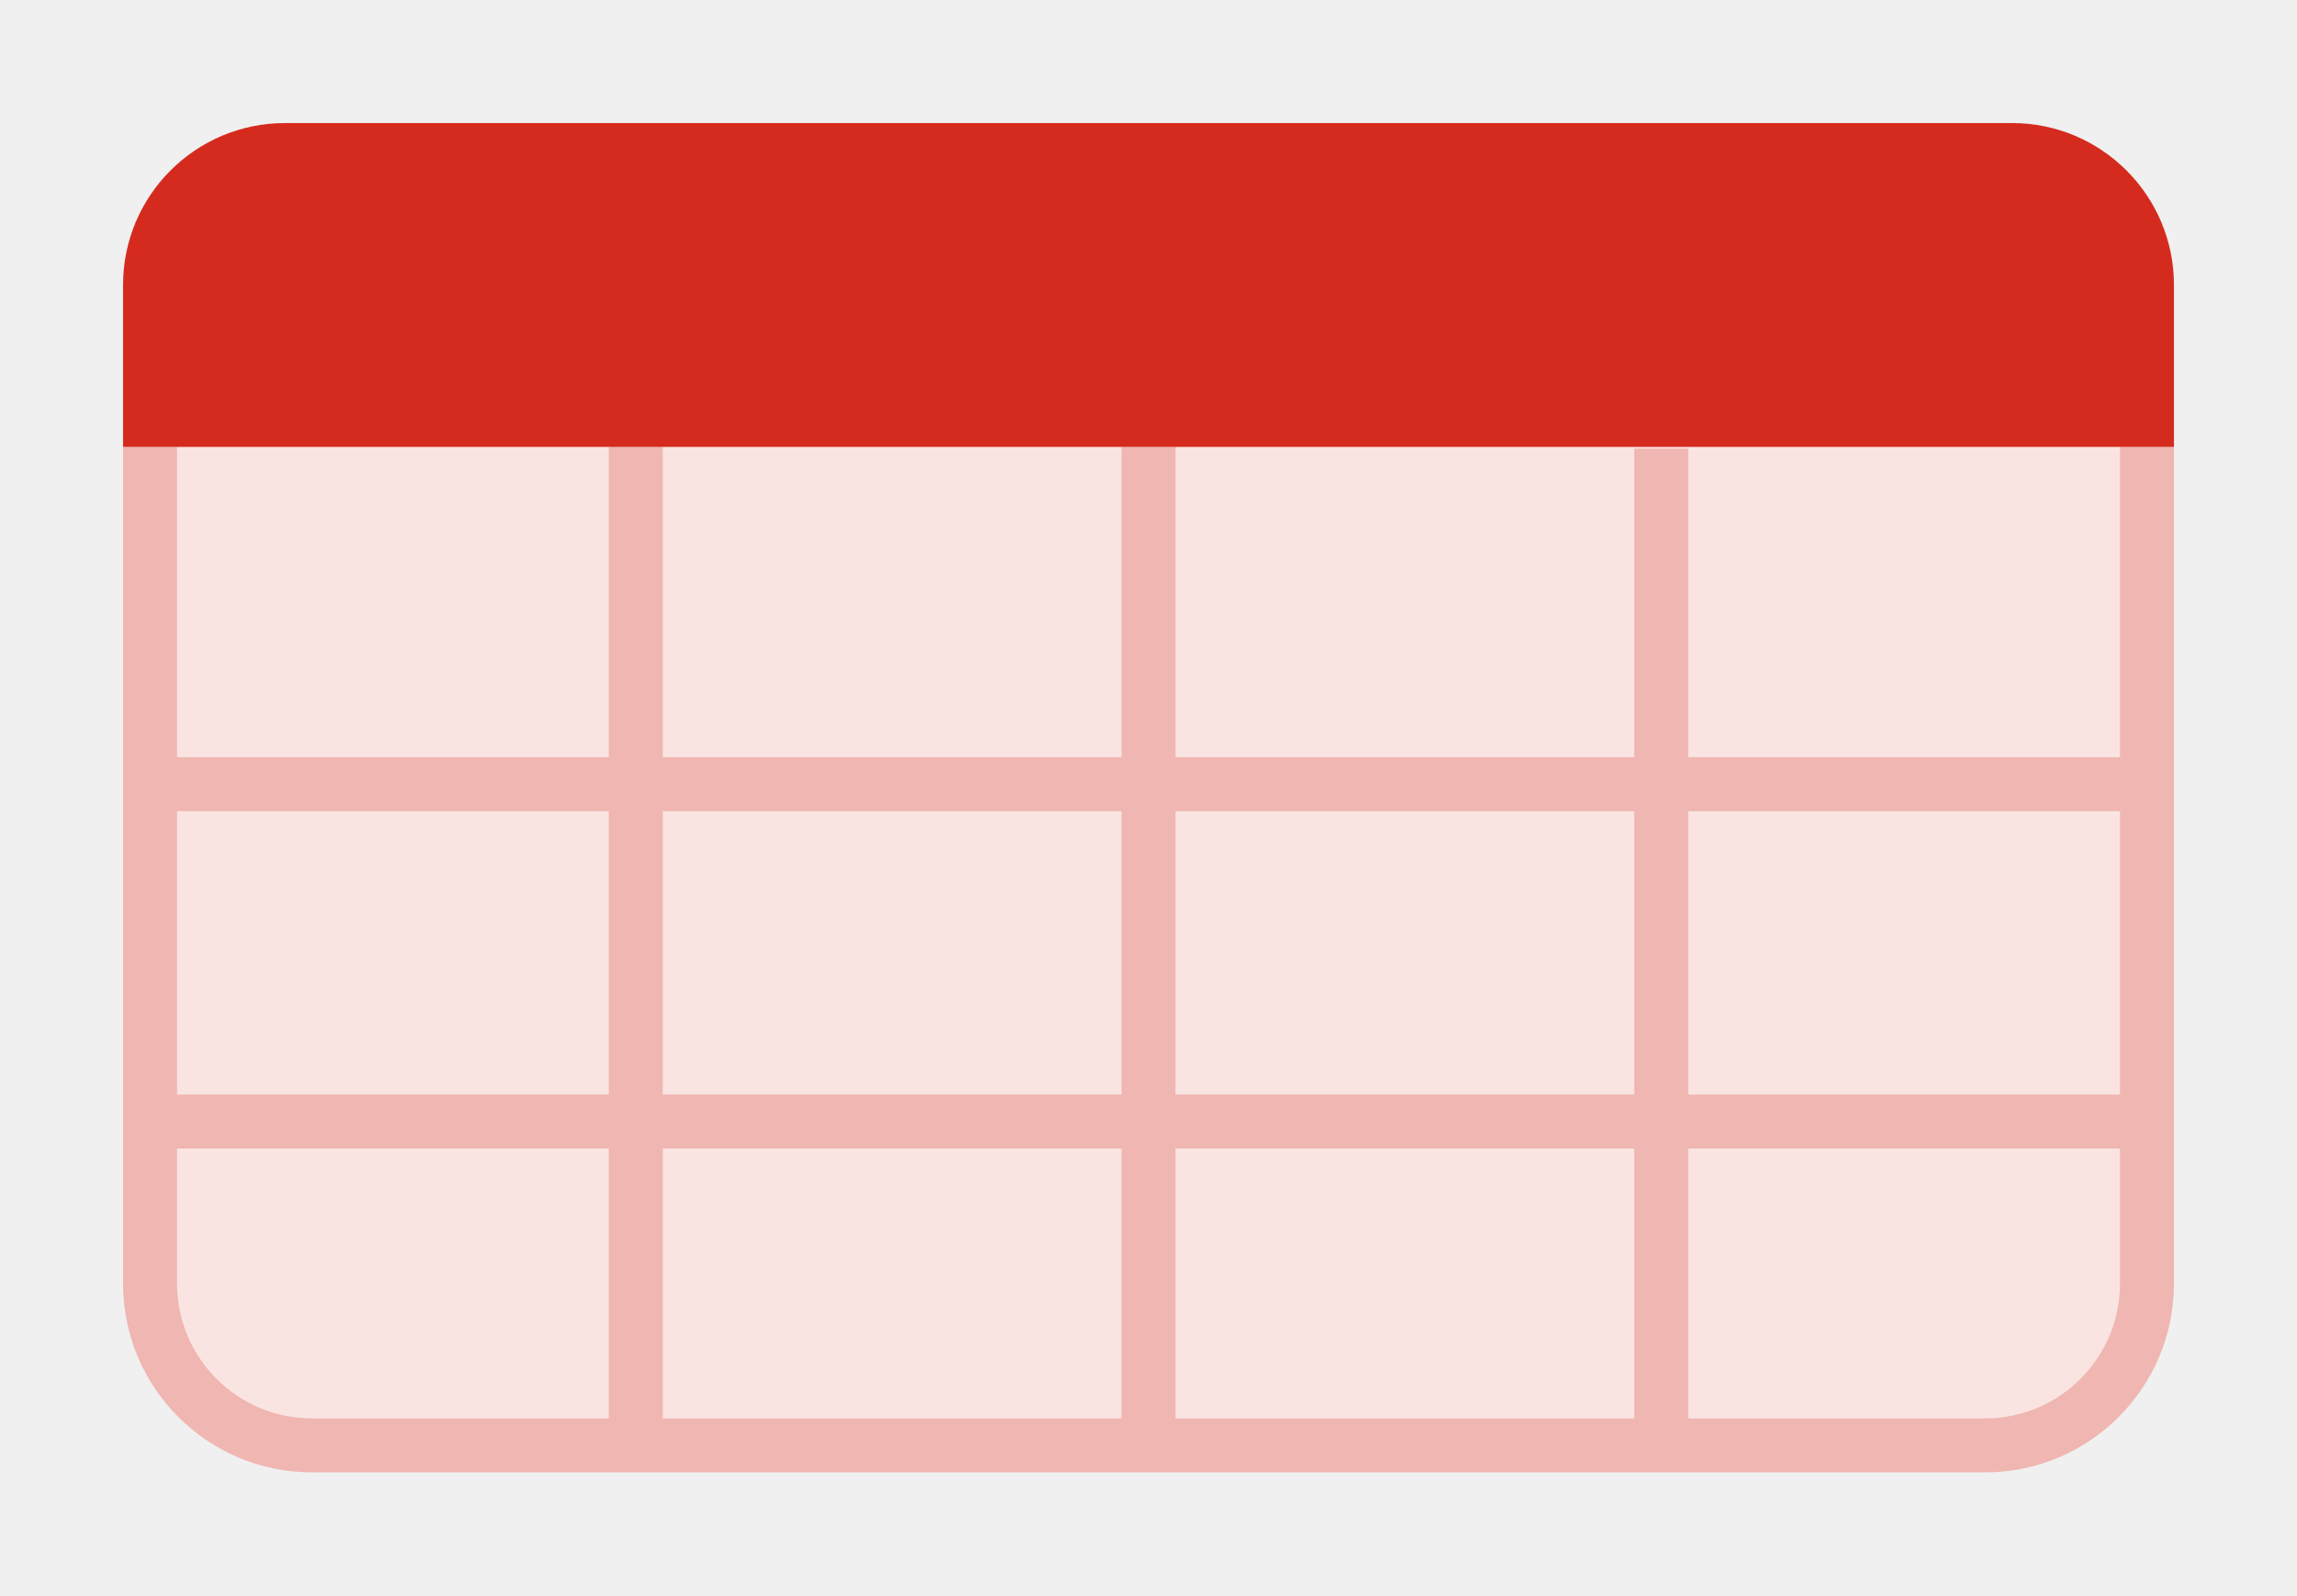
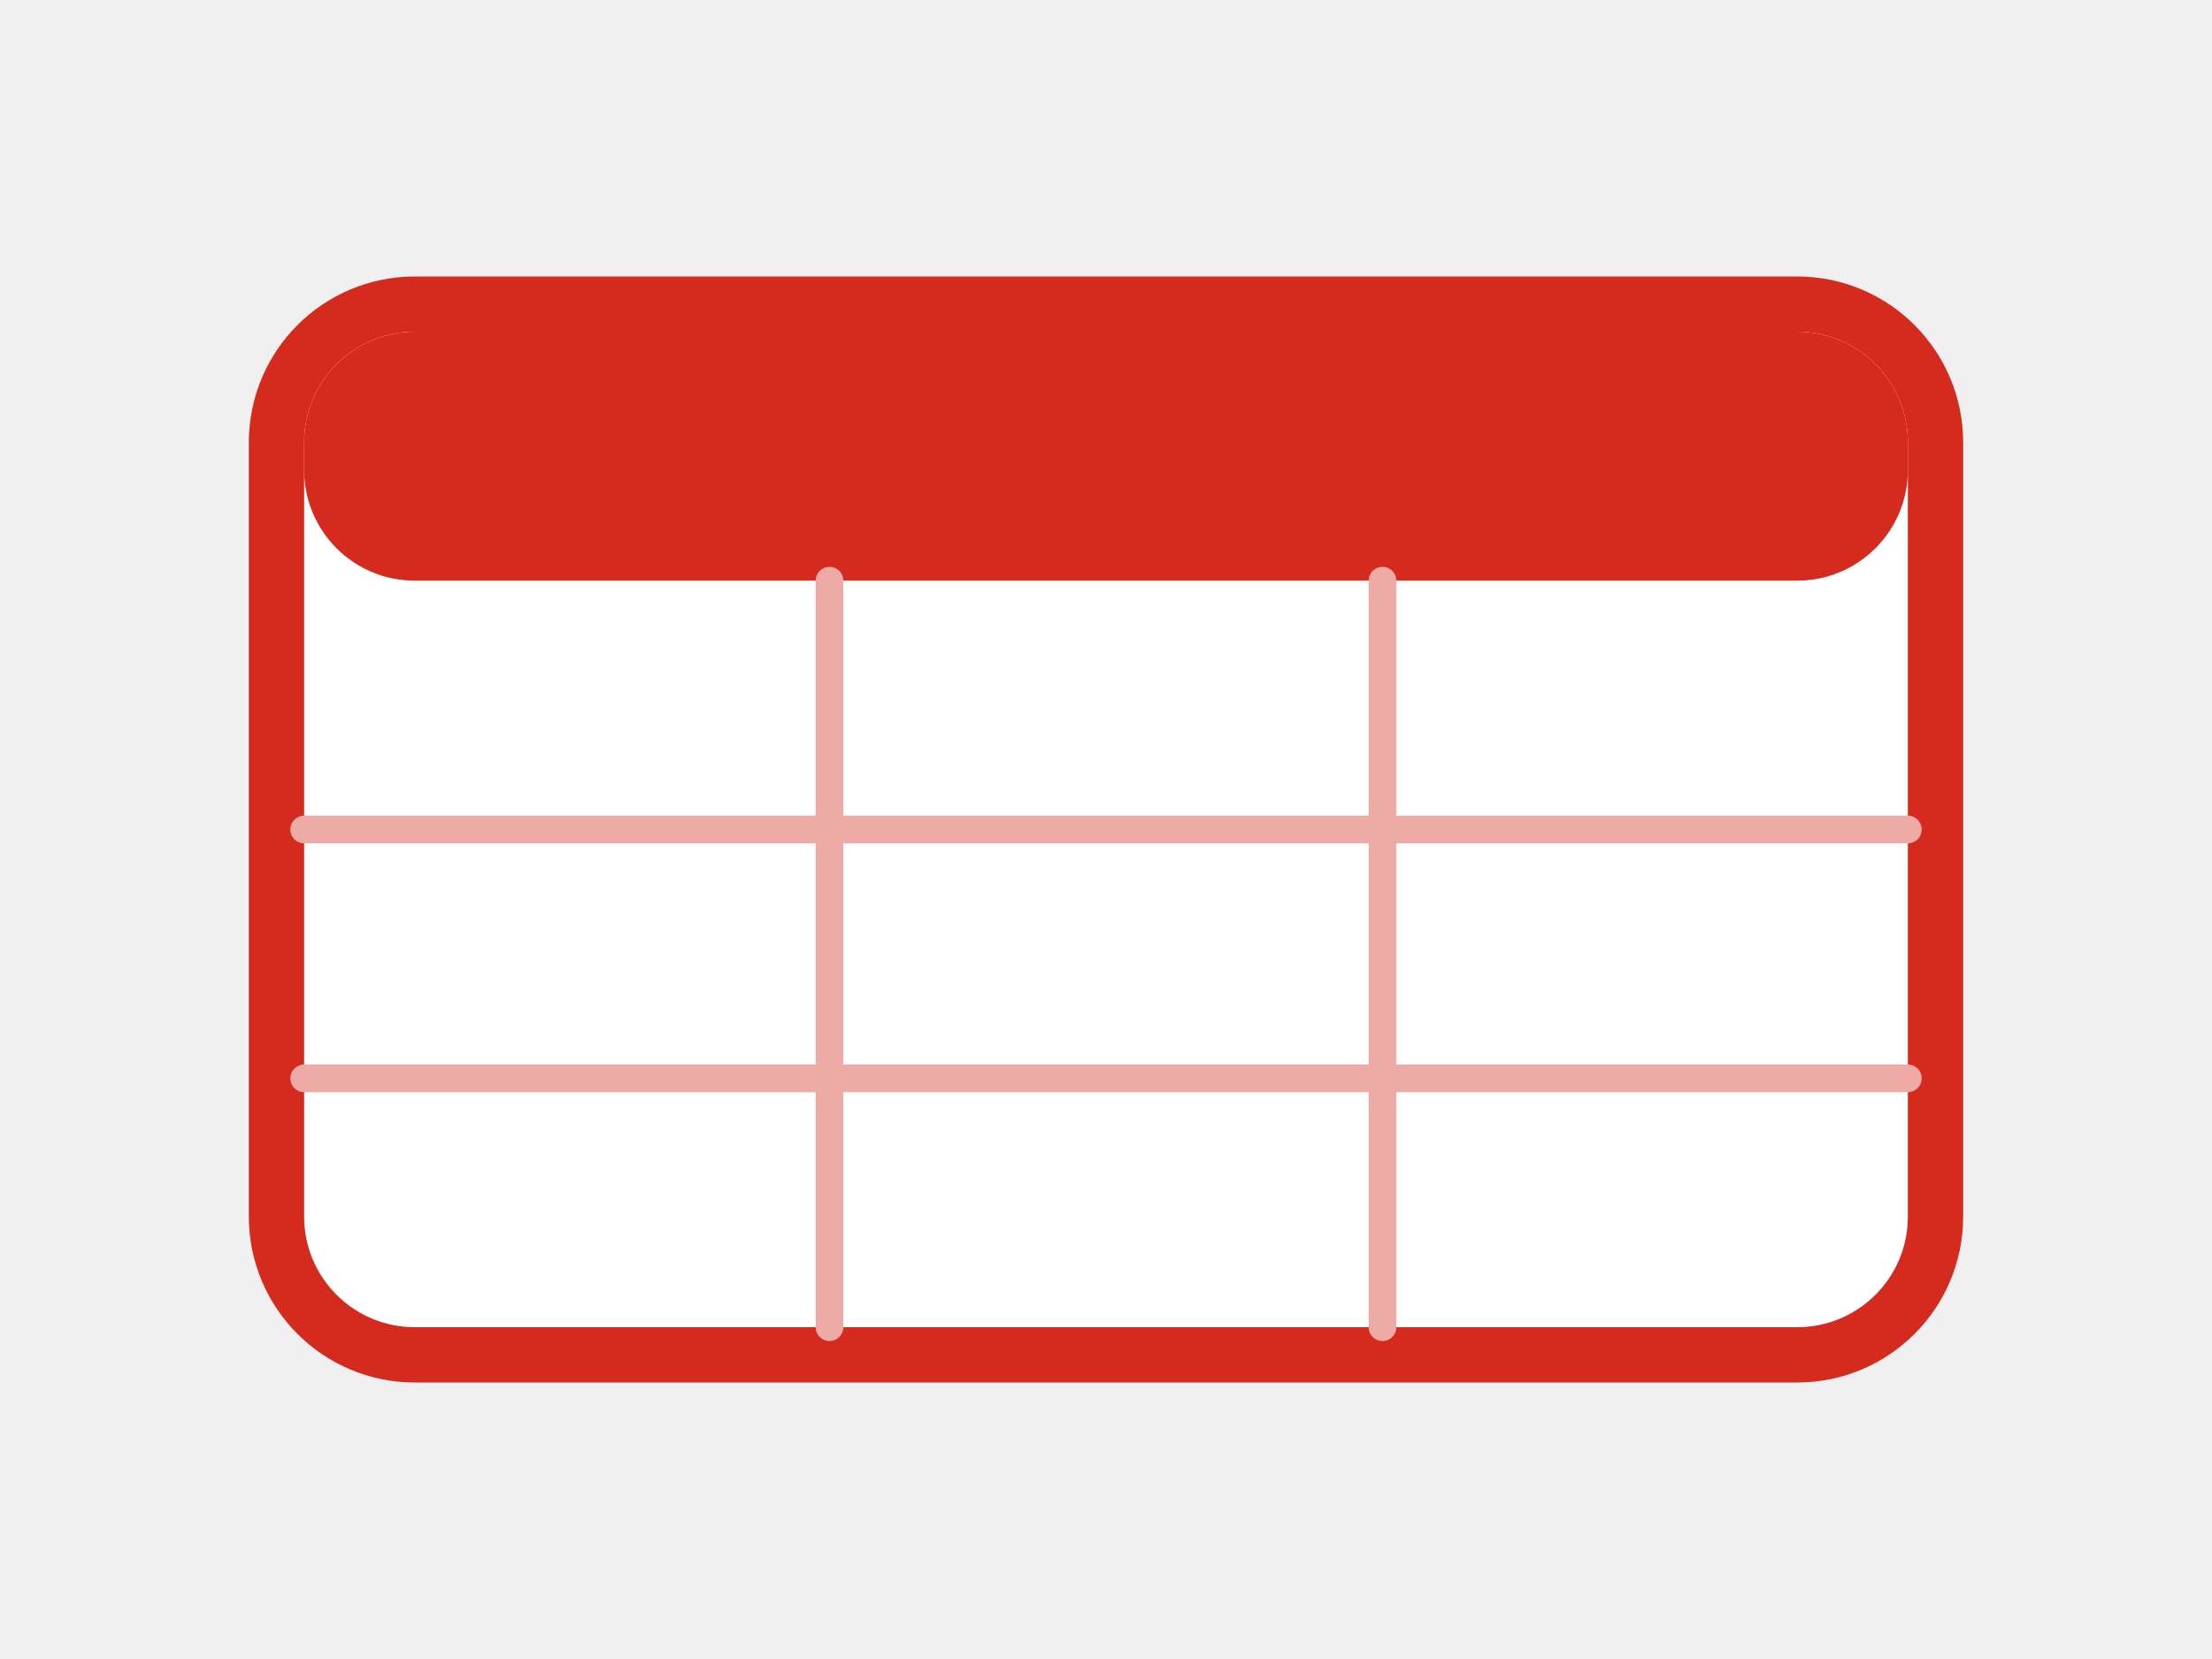
- <svg xmlns="http://www.w3.org/2000/svg" viewBox="14.88 42.88 170.24 118.24" fill="none">
-   <path fill="#fae4e2" d="M24 76H176V138C176 145.732 169.732 152 162 152H38C30.268 152 24 145.732 24 138V76Z" />
-   <path fill="#D52B1E" d="M24 64C24 57.373 29.373 52 36 52H164C170.627 52 176 57.373 176 64V76H24V64Z" />
-   <mask fill="white" id="path-3-inside-1_4412_3211">
-     <path d="M28 138C28 143.523 32.477 148 38 148H162C167.523 148 172 143.523 172 138V76H176V138C176 145.732 169.732 152 162 152H38C30.268 152 24 145.732 24 138V76H28V138Z" />
-     <path d="M26 99H174V103H26V99Z" />
-     <path d="M27 124H174V128H27V124Z" />
-     <path d="M98 76H102V149H98V76Z" />
-     <path d="M136 76.127H140V150.127H136V76.127Z" />
-     <path d="M60 76H64V150H60V76Z" />
-   </mask>
-   <path mask="url(#path-3-inside-1_4412_3211)" fill-opacity="0.247" fill="#D52B1E" d="M172 76V26H122V76H172ZM176 76H226V26H176V76ZM176 138L226 138V138H176ZM38 152L38 202H38V152ZM24 76V26H-26V76H24ZM28 76H78V26H28V76ZM26 99V49H-24V99H26ZM174 99H224V49H174V99ZM174 103V153H224V103H174ZM26 103H-24V153H26V103ZM27 124V74H-23V124H27ZM174 124H224V74H174V124ZM174 128V178H224V128H174ZM27 128H-23V178H27V128ZM98 76V26H48V76H98ZM102 76H152V26H102V76ZM102 149V199H152V149H102ZM98 149H48V199H98V149ZM136 76.127V26.127H86V76.127H136ZM140 76.127H190V26.127H140V76.127ZM140 150.127V200.127H190V150.127H140ZM136 150.127H86V200.127H136V150.127ZM60 76V26H10V76H60ZM64 76H114V26H64V76ZM64 150V200H114V150H64ZM60 150H10V200H60V150ZM28 138H-22C-22 171.137 4.863 198 38 198V148V98C60.091 98 78 115.909 78 138H28ZM38 148V198H162V148V98H38V148ZM162 148V198C195.137 198 222 171.137 222 138H172H122C122 115.909 139.909 98 162 98V148ZM172 138H222V76H172H122V138H172ZM172 76V126H176V76V26H172V76ZM176 76H126V138H176H226V76H176ZM176 138L126 138C126 118.118 142.118 102 162 102V152V202C197.346 202 226 173.346 226 138L176 138ZM162 152V102H38V152V202H162V152ZM38 152L38 102C57.882 102 74 118.118 74 138H24H-26C-26 173.346 2.654 202 38 202L38 152ZM24 138H74V76H24H-26V138H24ZM24 76V126H28V76V26H24V76ZM28 76H-22V138H28H78V76H28ZM26 99V149H174V99V49H26V99ZM174 99H124V103H174H224V99H174ZM174 103V53H26V103V153H174V103ZM26 103H76V99H26H-24V103H26ZM27 124V174H174V124V74H27V124ZM174 124H124V128H174H224V124H174ZM174 128V78H27V128V178H174V128ZM27 128H77V124H27H-23V128H27ZM98 76V126H102V76V26H98V76ZM102 76H52V149H102H152V76H102ZM102 149V99H98V149V199H102V149ZM98 149H148V76H98H48V149H98ZM136 76.127V126.127H140V76.127V26.127H136V76.127ZM140 76.127H90V150.127H140H190V76.127H140ZM140 150.127V100.127H136V150.127V200.127H140V150.127ZM136 150.127H186V76.127H136H86V150.127H136ZM60 76V126H64V76V26H60V76ZM64 76H14V150H64H114V76H64ZM64 150V100H60V150V200H64V150ZM60 150H110V76H60H10V150H60Z" />
+ <svg xmlns="http://www.w3.org/2000/svg" viewBox="0 0 160 120" role="img" aria-hidden="true">
+   <rect x="20" y="22" width="120" height="76" rx="10" fill="#fff" stroke="#D52B1E" stroke-width="4" />
+   <rect x="22" y="24" width="116" height="18" rx="8" fill="#D52B1E" />
+   <line x1="22" y1="60" x2="138" y2="60" stroke="#EEABA6" stroke-width="2" stroke-linecap="round" />
+   <line x1="22" y1="78" x2="138" y2="78" stroke="#EEABA6" stroke-width="2" stroke-linecap="round" />
+   <line x1="60" y1="42" x2="60" y2="96" stroke="#EEABA6" stroke-width="2" stroke-linecap="round" />
+   <line x1="100" y1="42" x2="100" y2="96" stroke="#EEABA6" stroke-width="2" stroke-linecap="round" />
</svg>
